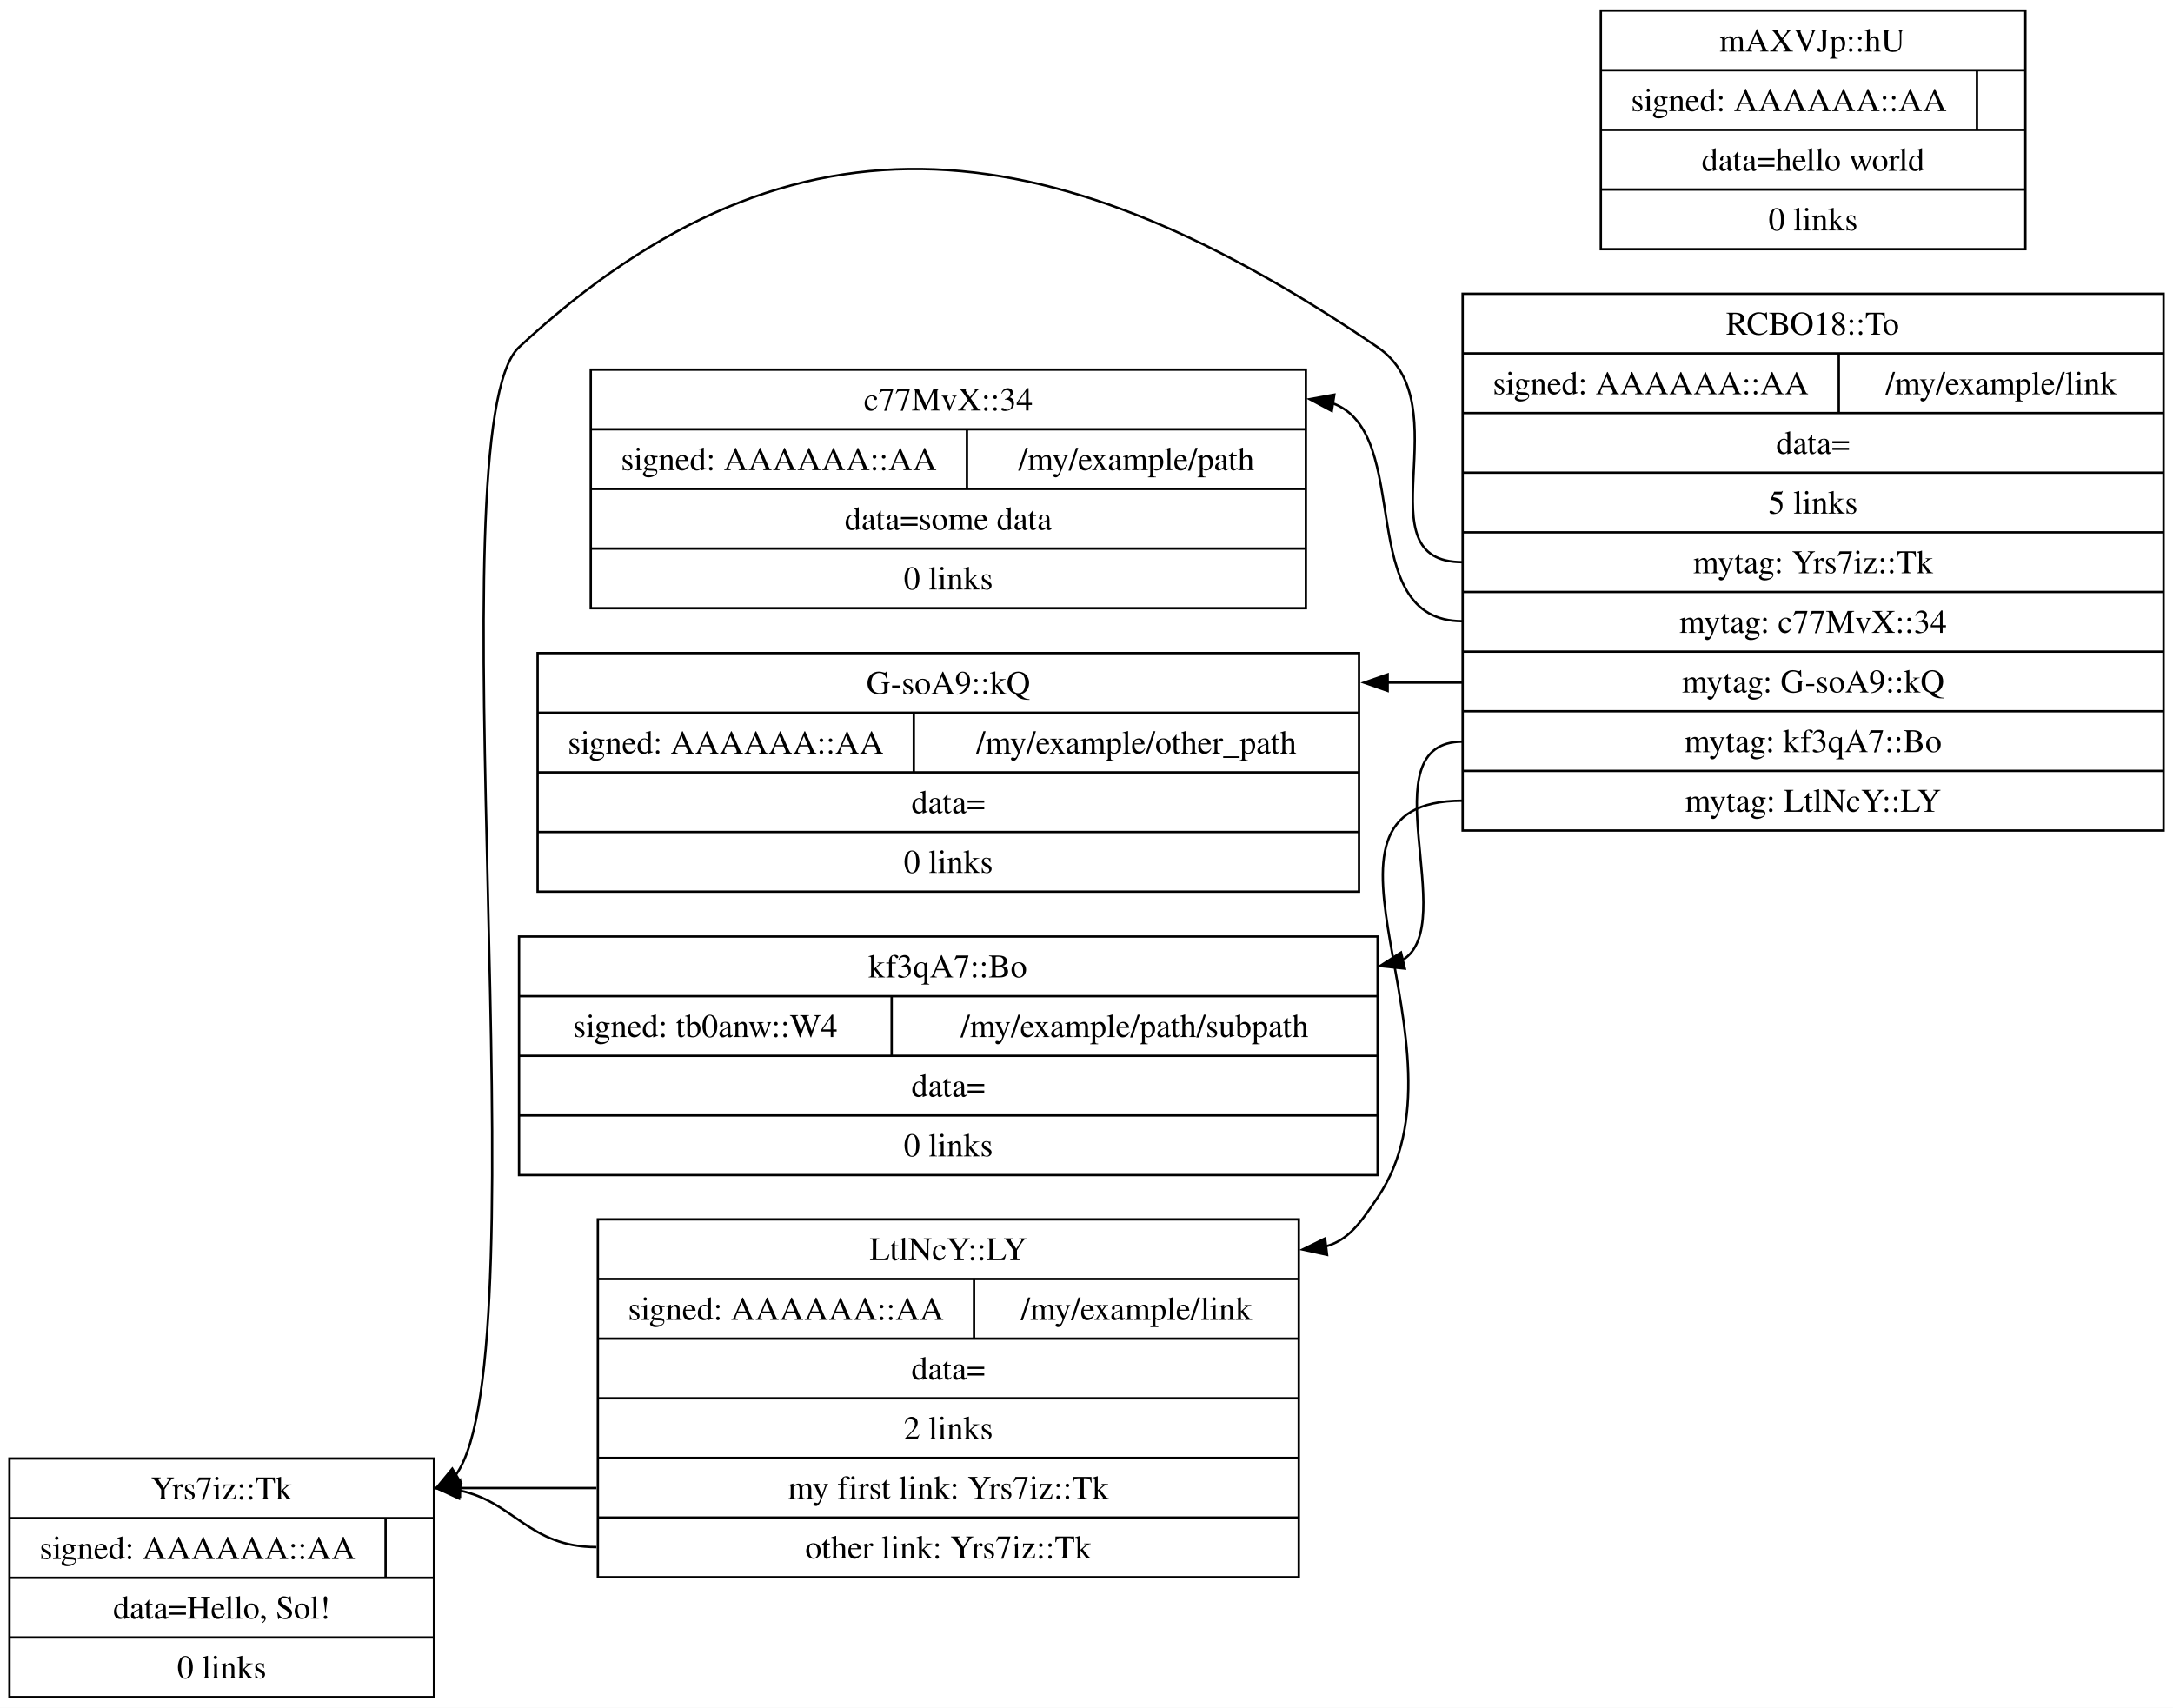
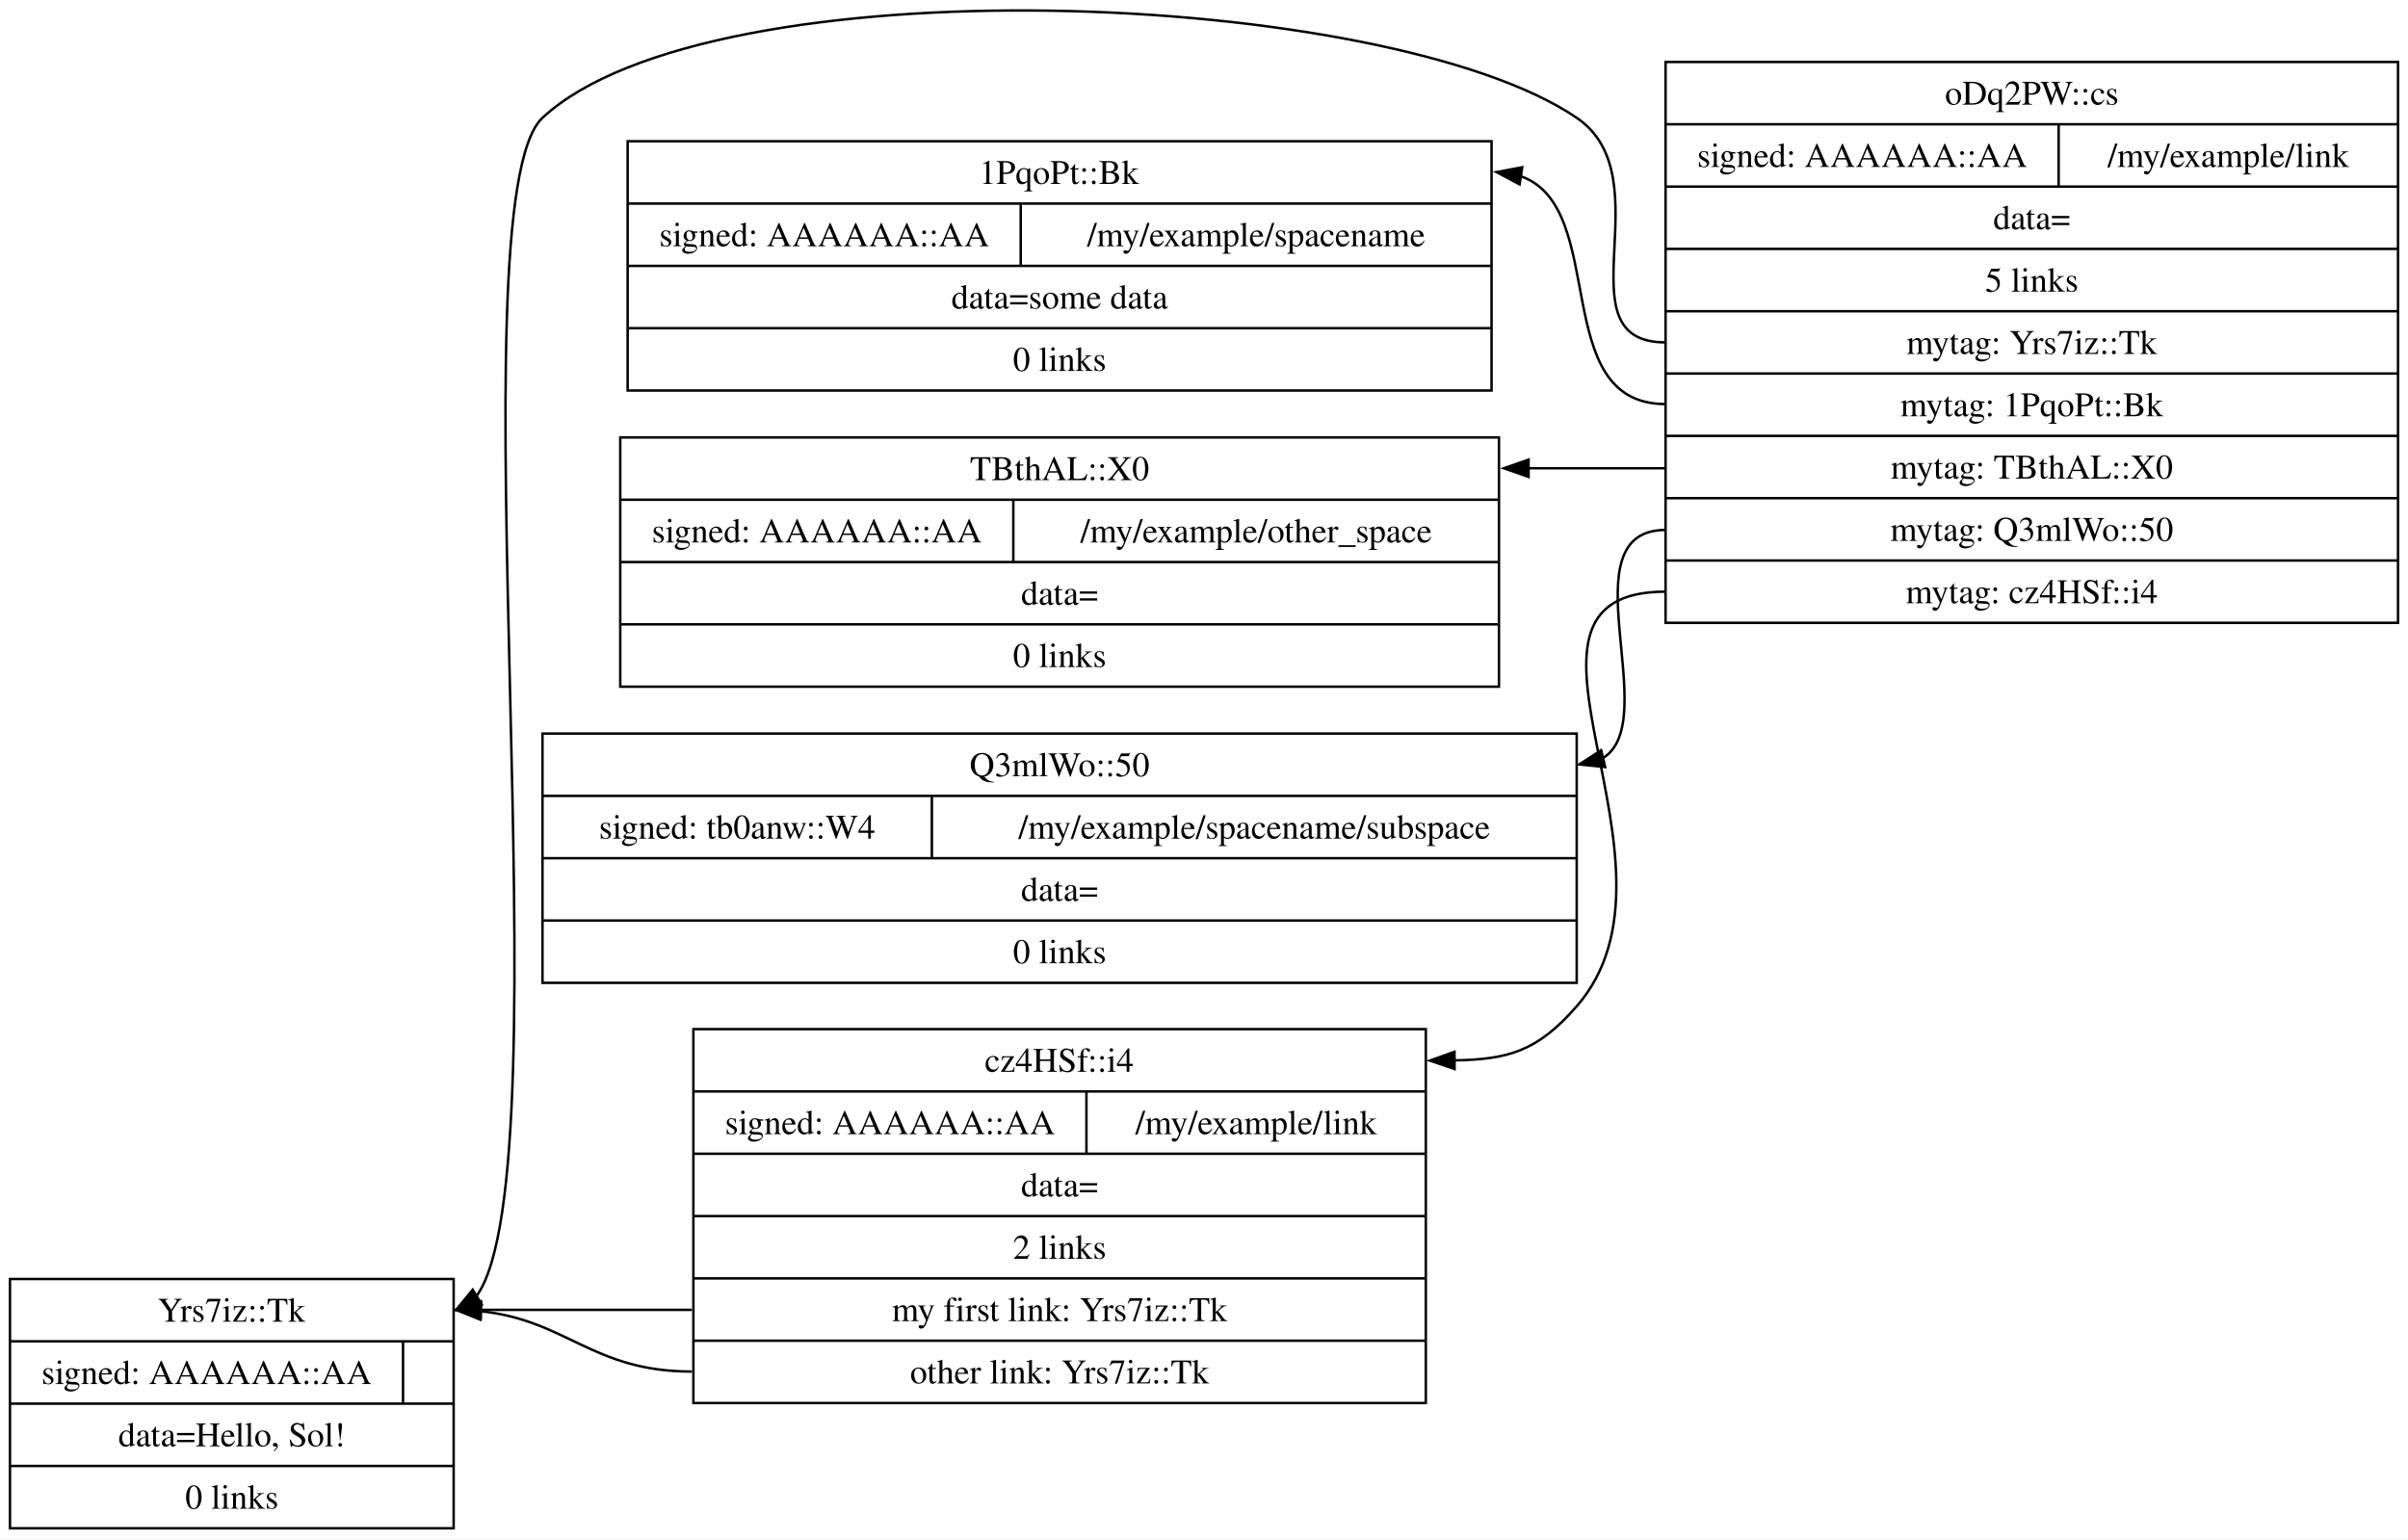
- <svg xmlns="http://www.w3.org/2000/svg" width="920pt" height="723pt" viewBox="0.00 0.00 920.00 723.00">
-   <g id="graph0" class="graph" transform="scale(1 1) rotate(0) translate(4 719)">
-     <polygon fill="white" stroke="none" points="-4,4 -4,-719 916,-719 916,4 -4,4" />
+ <svg xmlns="http://www.w3.org/2000/svg" width="976pt" height="624pt" viewBox="0.00 0.00 975.50 623.73">
+   <g id="graph0" class="graph" transform="scale(1 1) rotate(0) translate(4 619.73)">
+     <polygon fill="white" stroke="none" points="-4,4 -4,-619.73 971.5,-619.73 971.5,4 -4,4" />
    <g id="node1" class="node">
      <polygon fill="none" stroke="black" points="0,-0.5 0,-101.5 179.75,-101.5 179.75,-0.5 0,-0.5" />
      <text text-anchor="middle" x="89.75" y="-84.2" font-family="Times,serif" font-size="14.00">Yrs7iz::Tk</text>
      <polyline fill="none" stroke="black" points="0,-76.25 179.75,-76.25" />
      <text text-anchor="middle" x="79.62" y="-58.95" font-family="Times,serif" font-size="14.00">signed: AAAAAA::AA</text>
      <polyline fill="none" stroke="black" points="159.25,-51 159.25,-76.25" />
      <text text-anchor="middle" x="169.5" y="-58.95" font-family="Times,serif" font-size="14.00"> </text>
      <polyline fill="none" stroke="black" points="0,-51 179.75,-51" />
      <text text-anchor="middle" x="89.88" y="-33.7" font-family="Times,serif" font-size="14.00">data=Hello, Sol!</text>
      <polyline fill="none" stroke="black" points="0,-25.75 179.75,-25.75" />
      <text text-anchor="middle" x="89.88" y="-8.45" font-family="Times,serif" font-size="14.00">0 links</text>
    </g>
    <g id="node2" class="node">
-       <polygon fill="none" stroke="black" points="246.12,-461.5 246.12,-562.5 548.88,-562.5 548.88,-461.5 246.12,-461.5" />
-       <text text-anchor="middle" x="397.5" y="-545.2" font-family="Times,serif" font-size="14.00">c77MvX::34</text>
-       <polyline fill="none" stroke="black" points="246.12,-537.25 548.88,-537.25" />
-       <text text-anchor="middle" x="325.75" y="-519.95" font-family="Times,serif" font-size="14.00">signed: AAAAAA::AA</text>
-       <polyline fill="none" stroke="black" points="405.38,-512 405.38,-537.25" />
-       <text text-anchor="middle" x="477.12" y="-519.95" font-family="Times,serif" font-size="14.00">/my/example/path</text>
-       <polyline fill="none" stroke="black" points="246.12,-512 548.88,-512" />
-       <text text-anchor="middle" x="397.5" y="-494.7" font-family="Times,serif" font-size="14.00">data=some data</text>
-       <polyline fill="none" stroke="black" points="246.12,-486.75 548.88,-486.75" />
-       <text text-anchor="middle" x="397.5" y="-469.45" font-family="Times,serif" font-size="14.00">0 links</text>
+       <polygon fill="none" stroke="black" points="250.25,-461.5 250.25,-562.5 600.25,-562.5 600.25,-461.5 250.25,-461.5" />
+       <text text-anchor="middle" x="425" y="-545.2" font-family="Times,serif" font-size="14.00">1PqoPt::Bk</text>
+       <polyline fill="none" stroke="black" points="250.25,-537.25 600.25,-537.25" />
+       <text text-anchor="middle" x="329.88" y="-519.95" font-family="Times,serif" font-size="14.00">signed: AAAAAA::AA</text>
+       <polyline fill="none" stroke="black" points="409.5,-512 409.5,-537.25" />
+       <text text-anchor="middle" x="504.88" y="-519.95" font-family="Times,serif" font-size="14.00">/my/example/spacename</text>
+       <polyline fill="none" stroke="black" points="250.25,-512 600.25,-512" />
+       <text text-anchor="middle" x="425.25" y="-494.7" font-family="Times,serif" font-size="14.00">data=some data</text>
+       <polyline fill="none" stroke="black" points="250.25,-486.75 600.25,-486.75" />
+       <text text-anchor="middle" x="425.25" y="-469.45" font-family="Times,serif" font-size="14.00">0 links</text>
    </g>
    <g id="node3" class="node">
-       <polygon fill="none" stroke="black" points="223.62,-341.5 223.62,-442.5 571.38,-442.5 571.38,-341.5 223.62,-341.5" />
-       <text text-anchor="middle" x="397.5" y="-425.2" font-family="Times,serif" font-size="14.00">G-soA9::kQ</text>
-       <polyline fill="none" stroke="black" points="223.62,-417.25 571.38,-417.25" />
-       <text text-anchor="middle" x="303.25" y="-399.95" font-family="Times,serif" font-size="14.00">signed: AAAAAA::AA</text>
-       <polyline fill="none" stroke="black" points="382.88,-392 382.88,-417.25" />
-       <text text-anchor="middle" x="477.12" y="-399.95" font-family="Times,serif" font-size="14.00">/my/example/other_path</text>
-       <polyline fill="none" stroke="black" points="223.62,-392 571.38,-392" />
-       <text text-anchor="middle" x="397.5" y="-374.7" font-family="Times,serif" font-size="14.00">data=</text>
-       <polyline fill="none" stroke="black" points="223.62,-366.75 571.38,-366.75" />
-       <text text-anchor="middle" x="397.5" y="-349.45" font-family="Times,serif" font-size="14.00">0 links</text>
+       <polygon fill="none" stroke="black" points="247.25,-341.5 247.25,-442.5 603.25,-442.5 603.25,-341.5 247.25,-341.5" />
+       <text text-anchor="middle" x="425.25" y="-425.2" font-family="Times,serif" font-size="14.00">TBthAL::X0</text>
+       <polyline fill="none" stroke="black" points="247.25,-417.25 603.25,-417.25" />
+       <text text-anchor="middle" x="326.88" y="-399.95" font-family="Times,serif" font-size="14.00">signed: AAAAAA::AA</text>
+       <polyline fill="none" stroke="black" points="406.5,-392 406.5,-417.25" />
+       <text text-anchor="middle" x="504.88" y="-399.95" font-family="Times,serif" font-size="14.00">/my/example/other_space</text>
+       <polyline fill="none" stroke="black" points="247.25,-392 603.25,-392" />
+       <text text-anchor="middle" x="425.25" y="-374.7" font-family="Times,serif" font-size="14.00">data=</text>
+       <polyline fill="none" stroke="black" points="247.25,-366.75 603.25,-366.75" />
+       <text text-anchor="middle" x="425.25" y="-349.45" font-family="Times,serif" font-size="14.00">0 links</text>
    </g>
    <g id="node4" class="node">
-       <polygon fill="none" stroke="black" points="215.75,-221.5 215.75,-322.5 579.25,-322.5 579.25,-221.5 215.75,-221.5" />
-       <text text-anchor="middle" x="397.25" y="-305.2" font-family="Times,serif" font-size="14.00">kf3qA7::Bo</text>
-       <polyline fill="none" stroke="black" points="215.75,-297.25 579.25,-297.25" />
+       <polygon fill="none" stroke="black" points="215.75,-221.5 215.75,-322.5 634.75,-322.5 634.75,-221.5 215.75,-221.5" />
+       <text text-anchor="middle" x="425.25" y="-305.2" font-family="Times,serif" font-size="14.00">Q3mlWo::50</text>
+       <polyline fill="none" stroke="black" points="215.75,-297.25 634.75,-297.25" />
      <text text-anchor="middle" x="294.62" y="-279.95" font-family="Times,serif" font-size="14.00">signed: tb0anw::W4</text>
      <polyline fill="none" stroke="black" points="373.5,-272 373.5,-297.25" />
-       <text text-anchor="middle" x="476.38" y="-279.95" font-family="Times,serif" font-size="14.00">/my/example/path/subpath</text>
-       <polyline fill="none" stroke="black" points="215.75,-272 579.25,-272" />
-       <text text-anchor="middle" x="397.5" y="-254.7" font-family="Times,serif" font-size="14.00">data=</text>
-       <polyline fill="none" stroke="black" points="215.75,-246.75 579.25,-246.75" />
-       <text text-anchor="middle" x="397.5" y="-229.45" font-family="Times,serif" font-size="14.00">0 links</text>
+       <text text-anchor="middle" x="504.12" y="-279.95" font-family="Times,serif" font-size="14.00">/my/example/spacename/subspace</text>
+       <polyline fill="none" stroke="black" points="215.75,-272 634.75,-272" />
+       <text text-anchor="middle" x="425.25" y="-254.7" font-family="Times,serif" font-size="14.00">data=</text>
+       <polyline fill="none" stroke="black" points="215.75,-246.75 634.75,-246.75" />
+       <text text-anchor="middle" x="425.25" y="-229.45" font-family="Times,serif" font-size="14.00">0 links</text>
    </g>
    <g id="node5" class="node">
-       <polygon fill="none" stroke="black" points="249.12,-51.25 249.12,-202.75 545.88,-202.75 545.88,-51.25 249.12,-51.25" />
-       <text text-anchor="middle" x="397.5" y="-185.45" font-family="Times,serif" font-size="14.00">LtlNcY::LY</text>
-       <polyline fill="none" stroke="black" points="249.12,-177.5 545.88,-177.5" />
-       <text text-anchor="middle" x="328.75" y="-160.2" font-family="Times,serif" font-size="14.00">signed: AAAAAA::AA</text>
-       <polyline fill="none" stroke="black" points="408.38,-152.25 408.38,-177.5" />
-       <text text-anchor="middle" x="477.12" y="-160.2" font-family="Times,serif" font-size="14.00">/my/example/link</text>
-       <polyline fill="none" stroke="black" points="249.12,-152.25 545.88,-152.25" />
-       <text text-anchor="middle" x="397.5" y="-134.95" font-family="Times,serif" font-size="14.00">data=</text>
-       <polyline fill="none" stroke="black" points="249.12,-127 545.88,-127" />
-       <text text-anchor="middle" x="397.5" y="-109.7" font-family="Times,serif" font-size="14.00">2 links</text>
-       <polyline fill="none" stroke="black" points="249.12,-101.75 545.88,-101.75" />
-       <text text-anchor="middle" x="397.5" y="-84.45" font-family="Times,serif" font-size="14.00">my first link: Yrs7iz::Tk</text>
-       <polyline fill="none" stroke="black" points="249.12,-76.5 545.88,-76.5" />
-       <text text-anchor="middle" x="397.5" y="-59.2" font-family="Times,serif" font-size="14.00">other link: Yrs7iz::Tk</text>
+       <polygon fill="none" stroke="black" points="276.88,-51.25 276.88,-202.75 573.62,-202.75 573.62,-51.25 276.88,-51.25" />
+       <text text-anchor="middle" x="425.12" y="-185.45" font-family="Times,serif" font-size="14.00">cz4HSf::i4</text>
+       <polyline fill="none" stroke="black" points="276.88,-177.5 573.62,-177.5" />
+       <text text-anchor="middle" x="356.5" y="-160.2" font-family="Times,serif" font-size="14.00">signed: AAAAAA::AA</text>
+       <polyline fill="none" stroke="black" points="436.12,-152.25 436.12,-177.5" />
+       <text text-anchor="middle" x="504.88" y="-160.2" font-family="Times,serif" font-size="14.00">/my/example/link</text>
+       <polyline fill="none" stroke="black" points="276.88,-152.25 573.62,-152.25" />
+       <text text-anchor="middle" x="425.25" y="-134.95" font-family="Times,serif" font-size="14.00">data=</text>
+       <polyline fill="none" stroke="black" points="276.88,-127 573.62,-127" />
+       <text text-anchor="middle" x="425.25" y="-109.7" font-family="Times,serif" font-size="14.00">2 links</text>
+       <polyline fill="none" stroke="black" points="276.88,-101.75 573.62,-101.75" />
+       <text text-anchor="middle" x="425.25" y="-84.45" font-family="Times,serif" font-size="14.00">my first link: Yrs7iz::Tk</text>
+       <polyline fill="none" stroke="black" points="276.88,-76.5 573.62,-76.5" />
+       <text text-anchor="middle" x="425.25" y="-59.2" font-family="Times,serif" font-size="14.00">other link: Yrs7iz::Tk</text>
    </g>
    <g id="edge1" class="edge">
-       <path fill="none" stroke="black" d="M248.5,-89C221.88,-89 212.66,-89 190.52,-89" />
+       <path fill="none" stroke="black" d="M276.25,-89C237.21,-89 224.83,-89 190.58,-89" />
      <polygon fill="black" stroke="black" points="190.75,-85.5 180.75,-89 190.75,-92.5 190.75,-85.5" />
    </g>
    <g id="edge2" class="edge">
-       <path fill="none" stroke="black" d="M248.5,-64C219.92,-64 213.59,-83.31 190.4,-87.99" />
-       <polygon fill="black" stroke="black" points="190.37,-84.57 180.75,-89 191.04,-91.54 190.37,-84.57" />
+       <path fill="none" stroke="black" d="M276.25,-64C235.75,-64 225.68,-84.89 190.41,-88.48" />
+       <polygon fill="black" stroke="black" points="190.57,-85.01 180.75,-89 190.91,-92.01 190.57,-85.01" />
    </g>
    <g id="node6" class="node">
-       <polygon fill="none" stroke="black" points="615.25,-367.38 615.25,-594.62 912,-594.62 912,-367.38 615.25,-367.38" />
-       <text text-anchor="middle" x="763.38" y="-577.33" font-family="Times,serif" font-size="14.00">RCBO18::To</text>
-       <polyline fill="none" stroke="black" points="615.25,-569.38 912,-569.38" />
-       <text text-anchor="middle" x="694.88" y="-552.08" font-family="Times,serif" font-size="14.00">signed: AAAAAA::AA</text>
-       <polyline fill="none" stroke="black" points="774.5,-544.12 774.5,-569.38" />
-       <text text-anchor="middle" x="843.25" y="-552.08" font-family="Times,serif" font-size="14.00">/my/example/link</text>
-       <polyline fill="none" stroke="black" points="615.25,-544.12 912,-544.12" />
-       <text text-anchor="middle" x="763.62" y="-526.83" font-family="Times,serif" font-size="14.00">data=</text>
-       <polyline fill="none" stroke="black" points="615.25,-518.88 912,-518.88" />
-       <text text-anchor="middle" x="763.62" y="-501.57" font-family="Times,serif" font-size="14.00">5 links</text>
-       <polyline fill="none" stroke="black" points="615.25,-493.62 912,-493.62" />
-       <text text-anchor="middle" x="763.62" y="-476.32" font-family="Times,serif" font-size="14.00">mytag: Yrs7iz::Tk</text>
-       <polyline fill="none" stroke="black" points="615.25,-468.38 912,-468.38" />
-       <text text-anchor="middle" x="763.62" y="-451.07" font-family="Times,serif" font-size="14.00">mytag: c77MvX::34</text>
-       <polyline fill="none" stroke="black" points="615.25,-443.12 912,-443.12" />
-       <text text-anchor="middle" x="763.62" y="-425.82" font-family="Times,serif" font-size="14.00">mytag: G-soA9::kQ</text>
-       <polyline fill="none" stroke="black" points="615.25,-417.88 912,-417.88" />
-       <text text-anchor="middle" x="763.62" y="-400.57" font-family="Times,serif" font-size="14.00">mytag: kf3qA7::Bo</text>
-       <polyline fill="none" stroke="black" points="615.25,-392.62 912,-392.62" />
-       <text text-anchor="middle" x="763.62" y="-375.32" font-family="Times,serif" font-size="14.00">mytag: LtlNcY::LY</text>
+       <polygon fill="none" stroke="black" points="670.75,-367.38 670.75,-594.62 967.5,-594.62 967.5,-367.38 670.75,-367.38" />
+       <text text-anchor="middle" x="819.12" y="-577.33" font-family="Times,serif" font-size="14.00">oDq2PW::cs</text>
+       <polyline fill="none" stroke="black" points="670.75,-569.38 967.5,-569.38" />
+       <text text-anchor="middle" x="750.38" y="-552.08" font-family="Times,serif" font-size="14.00">signed: AAAAAA::AA</text>
+       <polyline fill="none" stroke="black" points="830,-544.12 830,-569.38" />
+       <text text-anchor="middle" x="898.75" y="-552.08" font-family="Times,serif" font-size="14.00">/my/example/link</text>
+       <polyline fill="none" stroke="black" points="670.75,-544.12 967.5,-544.12" />
+       <text text-anchor="middle" x="819.12" y="-526.83" font-family="Times,serif" font-size="14.00">data=</text>
+       <polyline fill="none" stroke="black" points="670.75,-518.88 967.5,-518.88" />
+       <text text-anchor="middle" x="819.12" y="-501.57" font-family="Times,serif" font-size="14.00">5 links</text>
+       <polyline fill="none" stroke="black" points="670.75,-493.62 967.5,-493.62" />
+       <text text-anchor="middle" x="819.12" y="-476.32" font-family="Times,serif" font-size="14.00">mytag: Yrs7iz::Tk</text>
+       <polyline fill="none" stroke="black" points="670.75,-468.38 967.5,-468.38" />
+       <text text-anchor="middle" x="819.12" y="-451.07" font-family="Times,serif" font-size="14.00">mytag: 1PqoPt::Bk</text>
+       <polyline fill="none" stroke="black" points="670.75,-443.12 967.5,-443.12" />
+       <text text-anchor="middle" x="819.12" y="-425.82" font-family="Times,serif" font-size="14.00">mytag: TBthAL::X0</text>
+       <polyline fill="none" stroke="black" points="670.75,-417.88 967.5,-417.88" />
+       <text text-anchor="middle" x="819.12" y="-400.57" font-family="Times,serif" font-size="14.00">mytag: Q3mlWo::50</text>
+       <polyline fill="none" stroke="black" points="670.75,-392.62 967.5,-392.62" />
+       <text text-anchor="middle" x="819.12" y="-375.32" font-family="Times,serif" font-size="14.00">mytag: cz4HSf::i4</text>
    </g>
    <g id="edge3" class="edge">
-       <path fill="none" stroke="black" d="M615.25,-481C571.76,-481 615.22,-547.55 579.25,-572 445.64,-662.83 334.16,-681.91 215.75,-572 178.93,-537.82 226.39,-146.48 189.06,-94.65" />
+       <path fill="none" stroke="black" d="M670.75,-481C627.26,-481 670.72,-547.55 634.75,-572 557.75,-624.35 283.99,-635.35 215.75,-572 178.93,-537.82 226.39,-146.48 189.06,-94.65" />
      <polygon fill="black" stroke="black" points="191.11,-91.2 180.75,-89 187.48,-97.18 191.11,-91.2" />
    </g>
    <g id="edge4" class="edge">
-       <path fill="none" stroke="black" d="M615.25,-456C568.25,-456 595.36,-535.89 559.94,-548.37" />
-       <polygon fill="black" stroke="black" points="559.84,-545 550.5,-550 560.92,-551.91 559.84,-545" />
+       <path fill="none" stroke="black" d="M670.75,-456C622.85,-456 648.36,-535.89 611.93,-548.37" />
+       <polygon fill="black" stroke="black" points="611.61,-545.03 602.25,-550 612.66,-551.95 611.61,-545.03" />
    </g>
    <g id="edge5" class="edge">
-       <path fill="none" stroke="black" d="M615.25,-430C600.41,-430 594.26,-430 583.22,-430" />
-       <polygon fill="black" stroke="black" points="583.5,-426.5 573.5,-430 583.5,-433.5 583.5,-426.5" />
+       <path fill="none" stroke="black" d="M670.75,-430C645.24,-430 636.24,-430 615.24,-430" />
+       <polygon fill="black" stroke="black" points="615.25,-426.5 605.25,-430 615.25,-433.5 615.25,-426.5" />
    </g>
    <g id="edge6" class="edge">
-       <path fill="none" stroke="black" d="M615.25,-405C574.51,-405 614.74,-327.65 589.82,-312.54" />
-       <polygon fill="black" stroke="black" points="590.79,-308.93 580.25,-310 589.15,-315.74 590.79,-308.93" />
+       <path fill="none" stroke="black" d="M670.75,-405C630.01,-405 670.24,-327.65 645.32,-312.54" />
+       <polygon fill="black" stroke="black" points="646.29,-308.93 635.75,-310 644.65,-315.74 646.29,-308.93" />
    </g>
    <g id="edge7" class="edge">
-       <path fill="none" stroke="black" d="M615.25,-380C538.89,-380 622.06,-275.23 579.25,-212 571.8,-201 566.9,-194.04 557.34,-191.31" />
-       <polygon fill="black" stroke="black" points="557.85,-187.73 547.5,-190 557.01,-194.67 557.85,-187.73" />
-     </g>
-     <g id="node7" class="node">
-       <polygon fill="none" stroke="black" points="673.75,-613.5 673.75,-714.5 853.5,-714.5 853.5,-613.5 673.75,-613.5" />
-       <text text-anchor="middle" x="763.25" y="-697.2" font-family="Times,serif" font-size="14.00">mAXVJp::hU</text>
-       <polyline fill="none" stroke="black" points="673.75,-689.25 853.5,-689.25" />
-       <text text-anchor="middle" x="753.38" y="-671.95" font-family="Times,serif" font-size="14.00">signed: AAAAAA::AA</text>
-       <polyline fill="none" stroke="black" points="833,-664 833,-689.25" />
-       <text text-anchor="middle" x="843.25" y="-671.95" font-family="Times,serif" font-size="14.00"> </text>
-       <polyline fill="none" stroke="black" points="673.75,-664 853.5,-664" />
-       <text text-anchor="middle" x="763.62" y="-646.7" font-family="Times,serif" font-size="14.00">data=hello world</text>
-       <polyline fill="none" stroke="black" points="673.75,-638.75 853.5,-638.75" />
-       <text text-anchor="middle" x="763.62" y="-621.45" font-family="Times,serif" font-size="14.00">0 links</text>
+       <path fill="none" stroke="black" d="M670.75,-380C594.39,-380 684.9,-269.58 634.75,-212 618.53,-193.37 606.55,-190.51 585.17,-190.08" />
+       <polygon fill="black" stroke="black" points="585.27,-186.57 575.25,-190 585.23,-193.57 585.27,-186.57" />
    </g>
  </g>
</svg>
